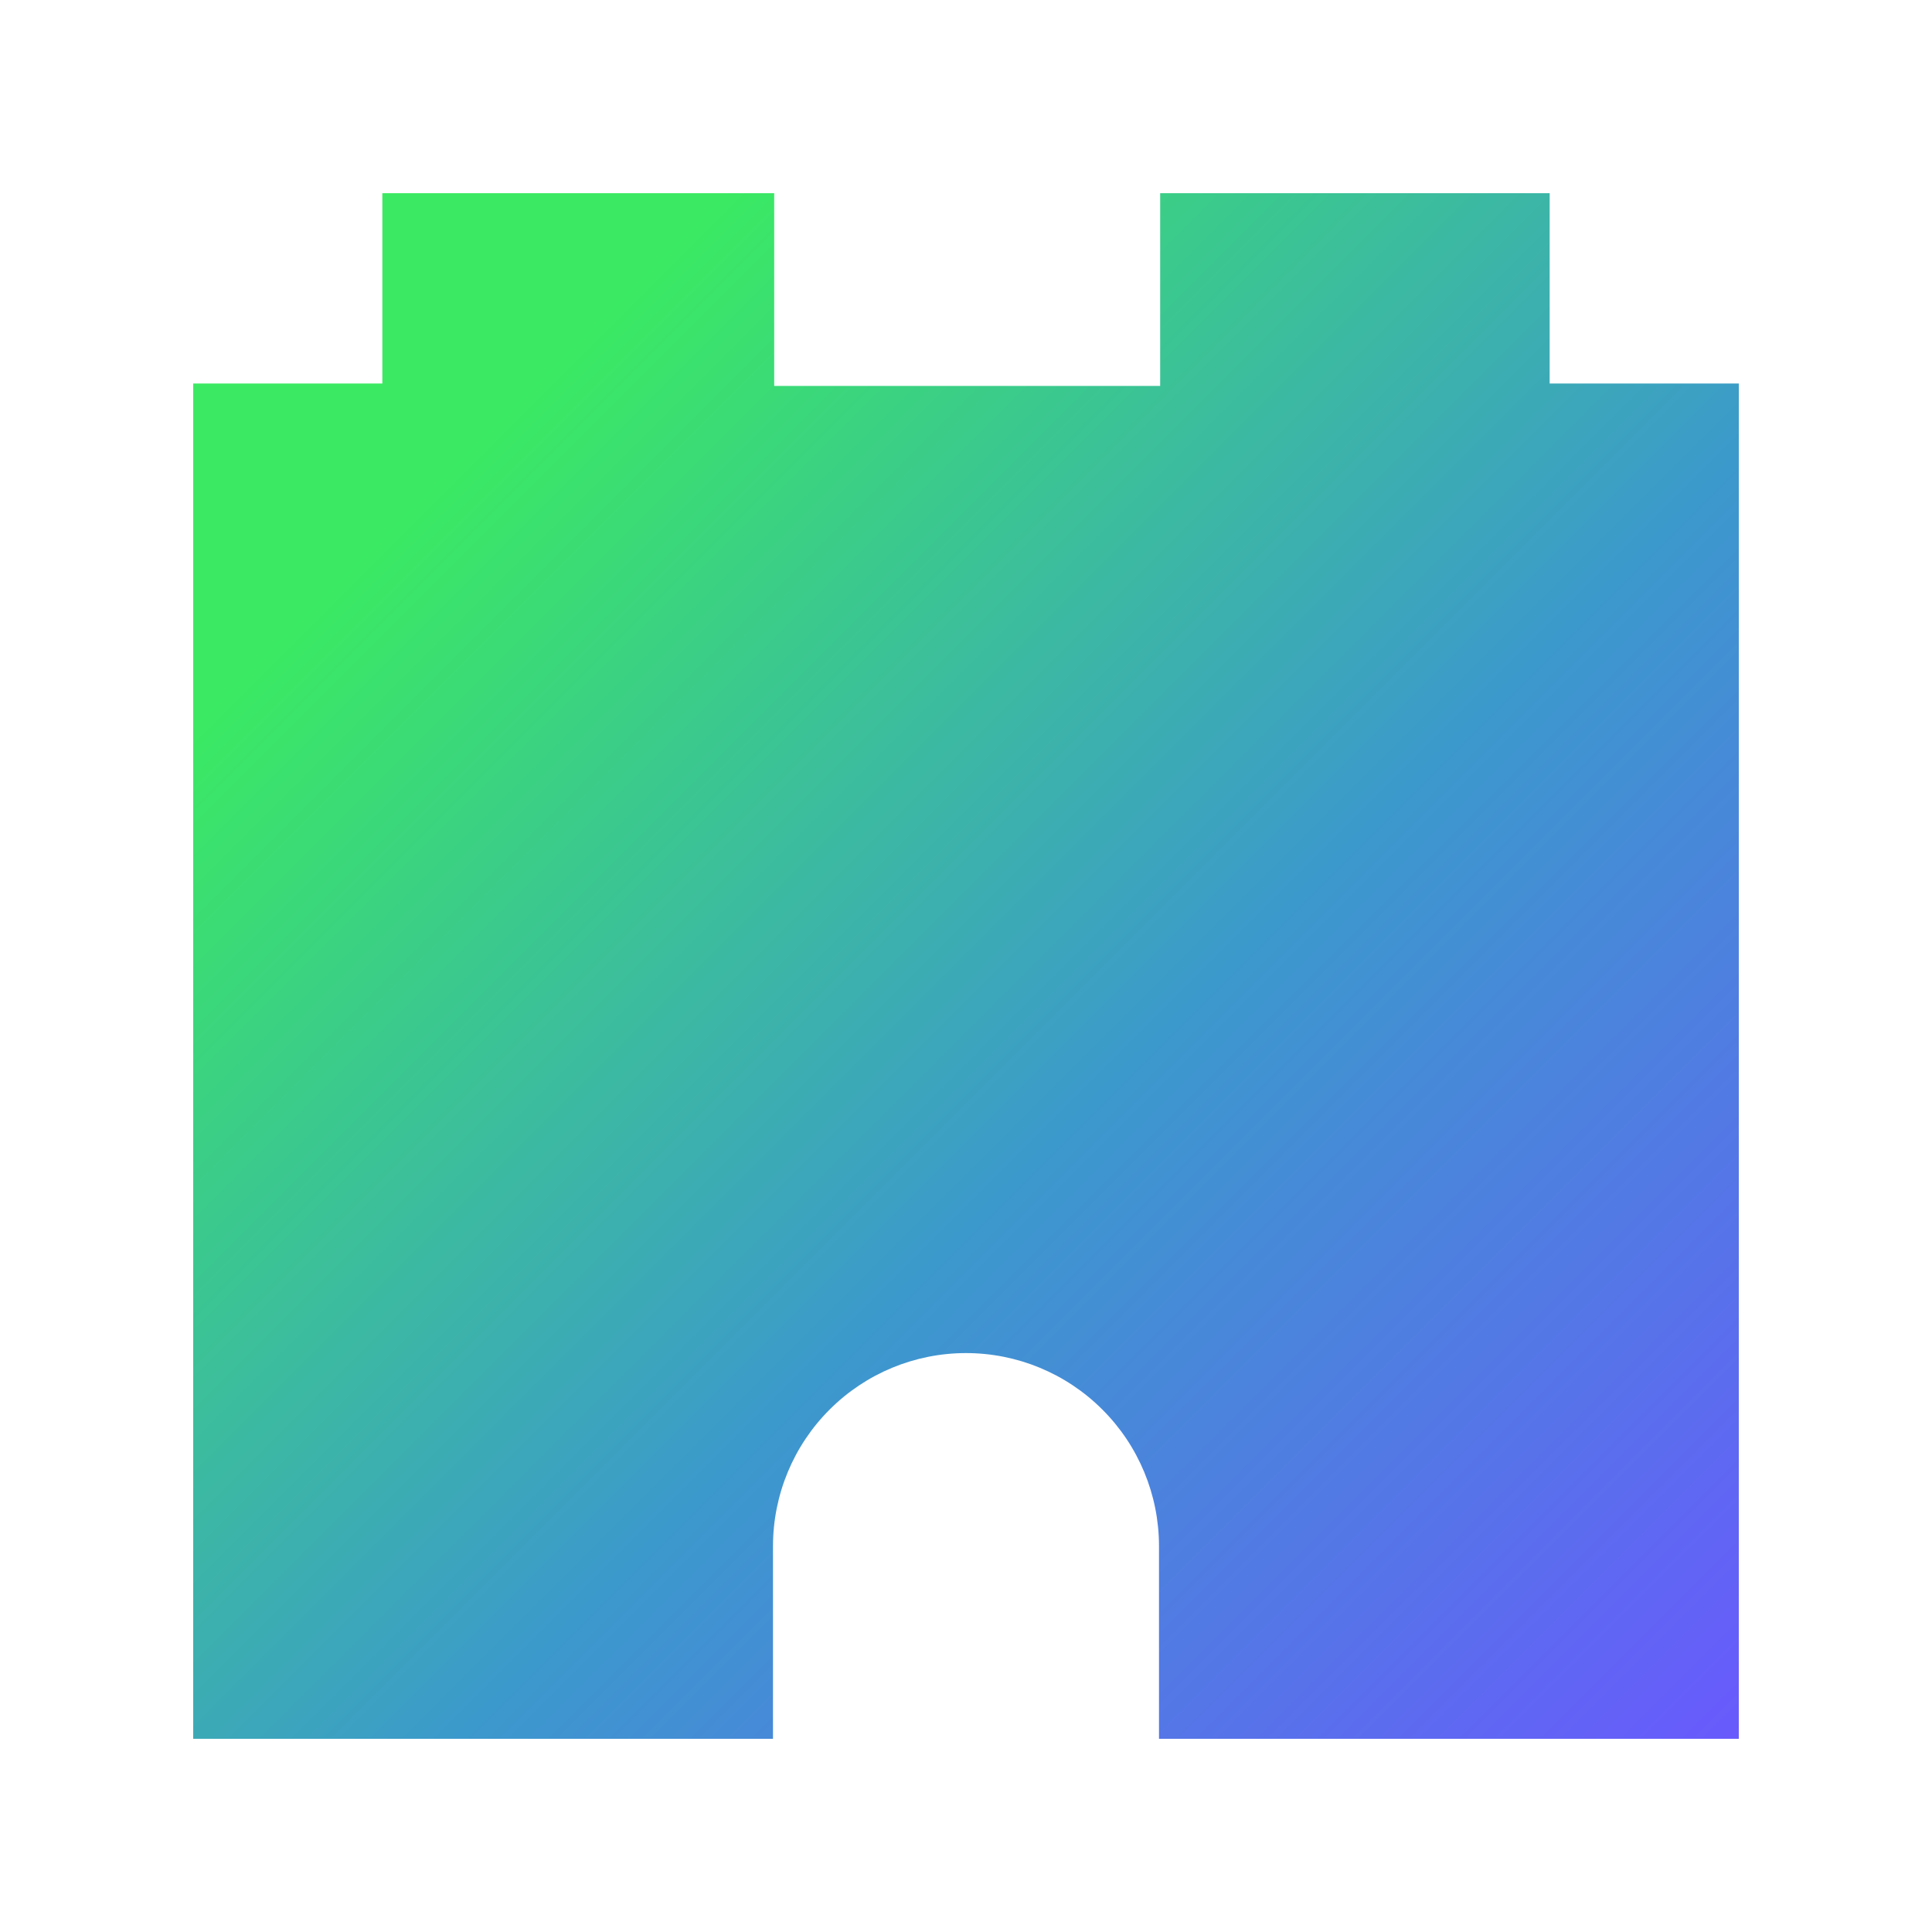
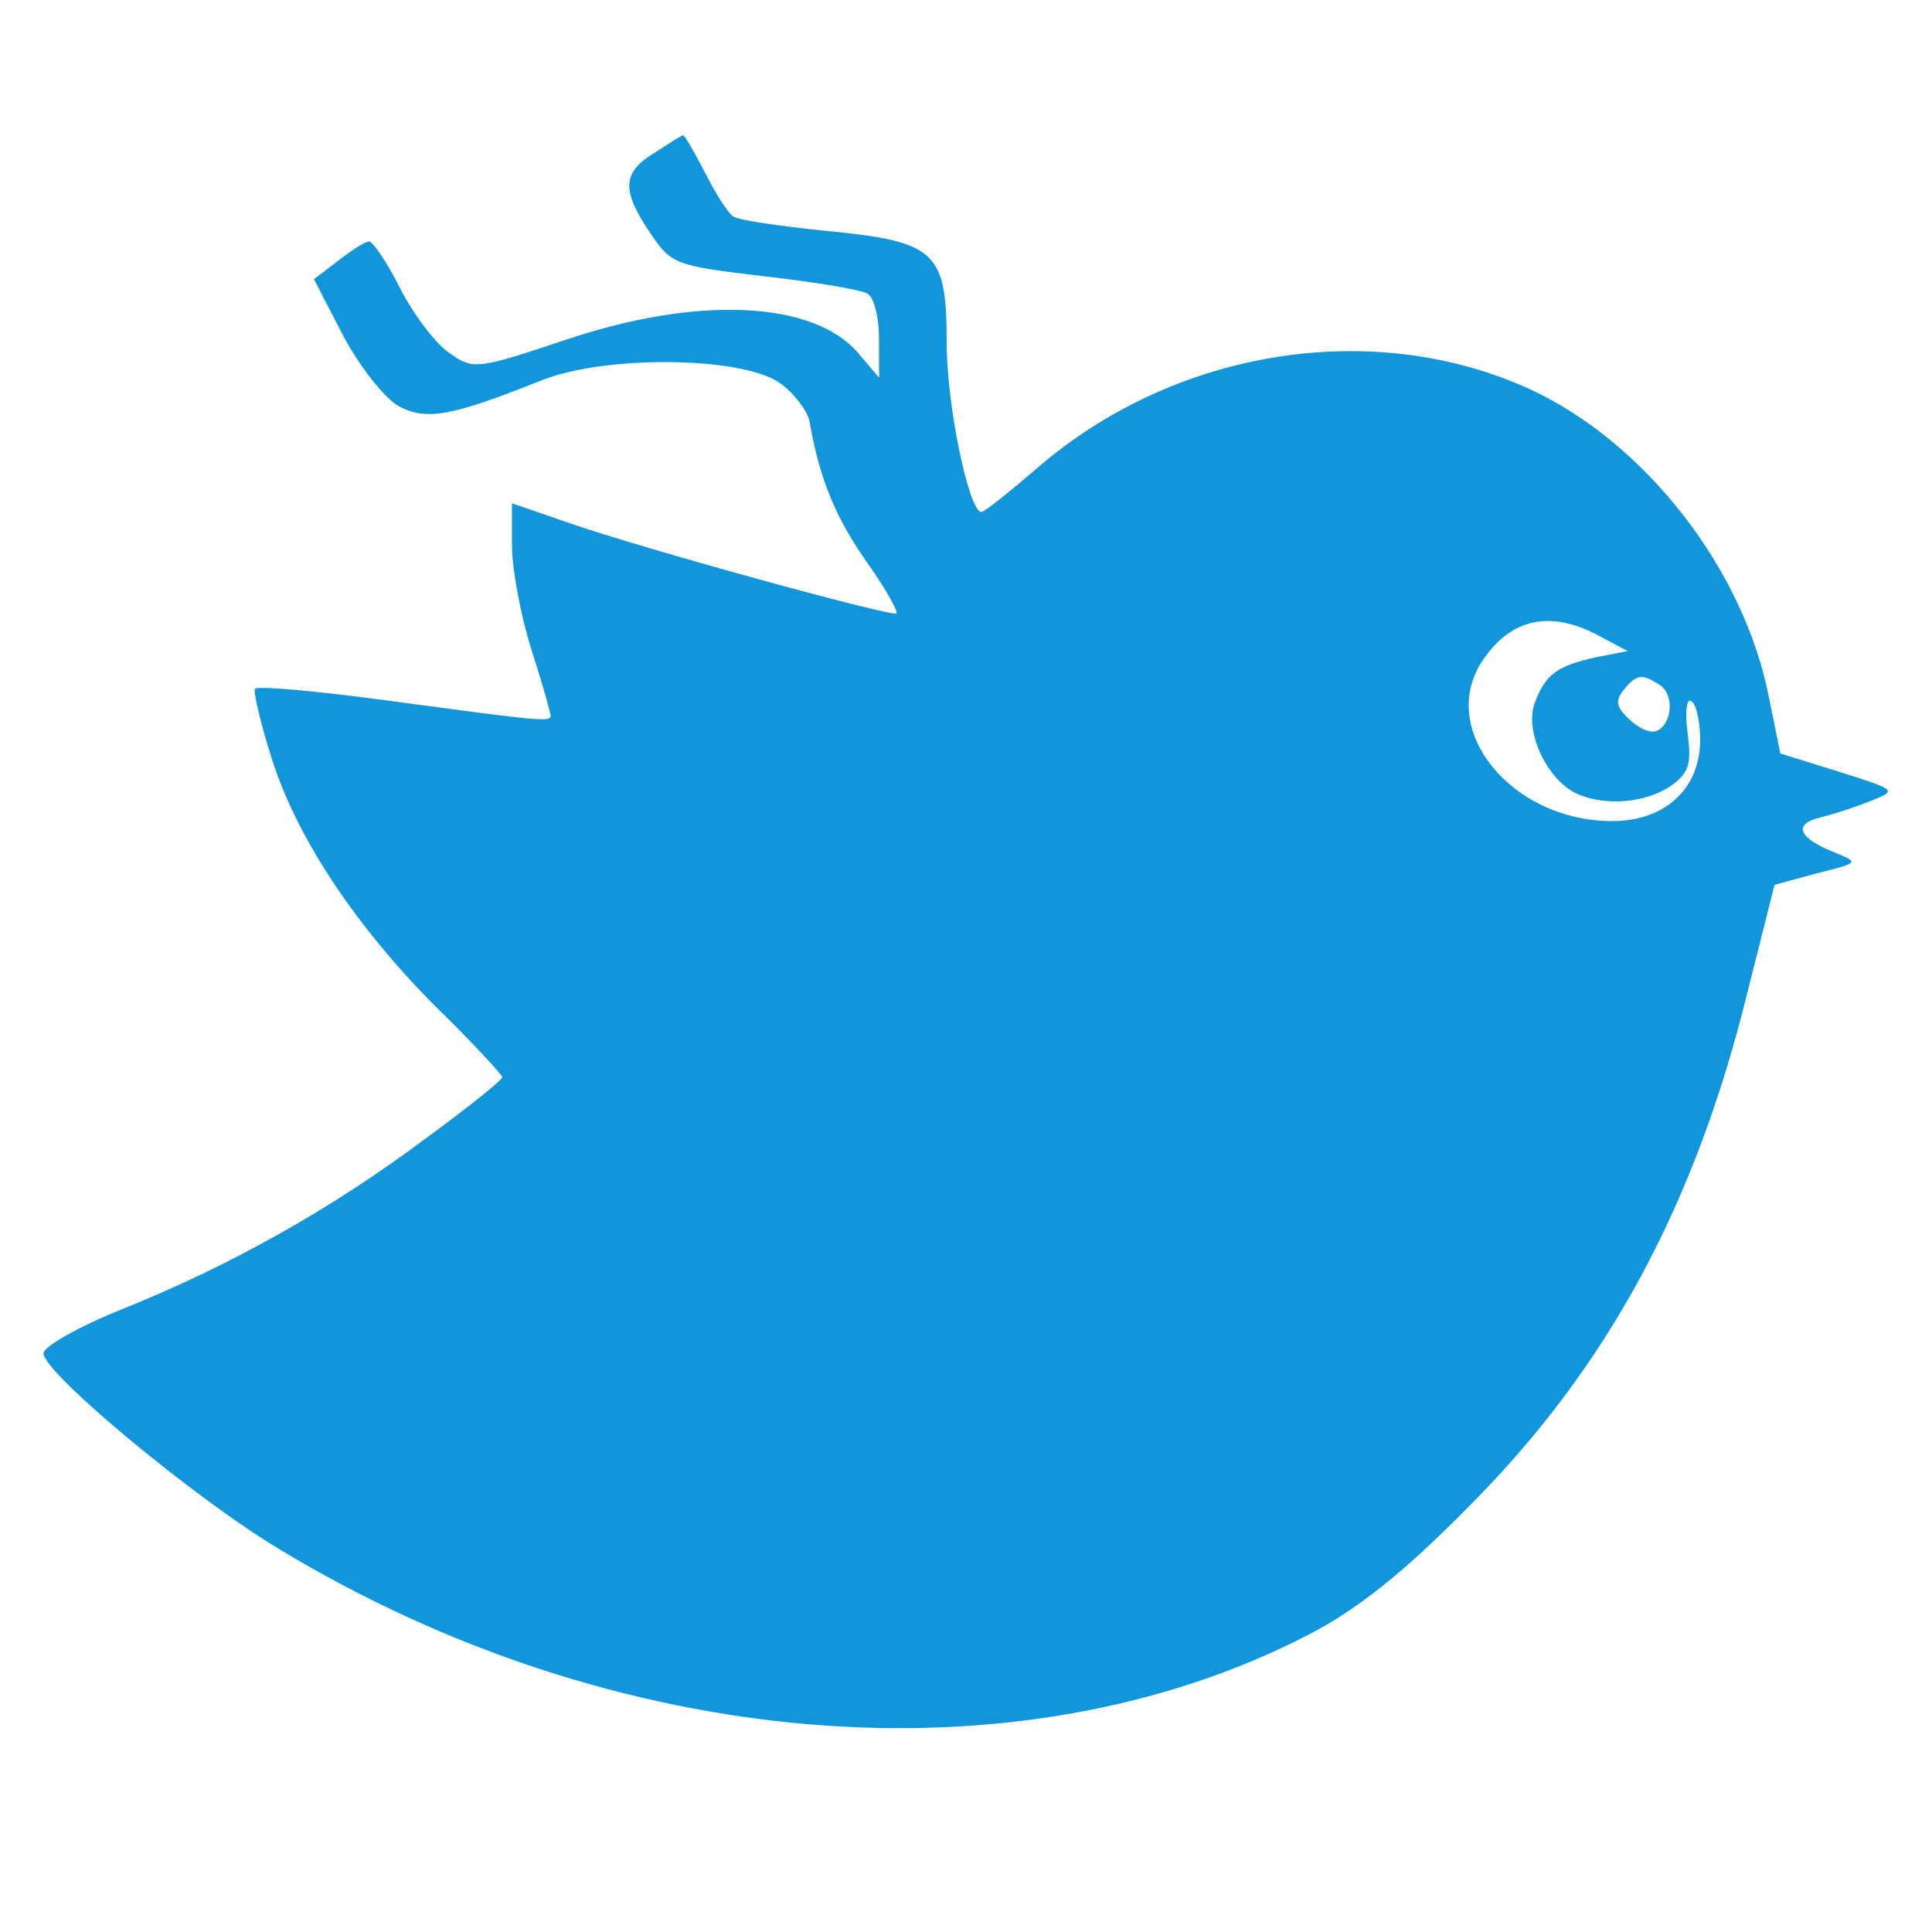
- <svg xmlns="http://www.w3.org/2000/svg" width="40" height="40" viewBox="0 0 40 40" fill="none">
-   <path d="M32.084 7.94V4H24.02V7.99H16.029V4H7.916V7.94H4V36H16.004V32.005C16.006 30.946 16.427 29.931 17.177 29.183C17.926 28.434 18.941 28.014 20 28.014C21.059 28.014 22.074 28.434 22.823 29.183C23.573 29.931 23.994 30.946 23.996 32.005V36H36V7.94H32.084Z" fill="url(#paint0_linear)" />
-   <defs>
-     <linearGradient id="paint0_linear" x1="2.942" y1="4.9" x2="37.777" y2="39.734" gradientUnits="userSpaceOnUse">
-       <stop offset="0.159" stop-color="#3BEA62" />
-       <stop offset="0.54" stop-color="#3C99CC" />
-       <stop offset="0.937" stop-color="#6B57FF" />
-     </linearGradient>
-   </defs>
+ <svg xmlns="http://www.w3.org/2000/svg" t="1681442866951" class="icon" viewBox="0 0 1024 1024" version="1.1" p-id="2055" width="200" height="200">
+   <path d="M347.136 80.896c-17.408 10.24-17.92 19.968-2.56 42.496 11.264 16.896 13.312 17.408 60.416 23.04 27.136 3.072 51.712 7.168 54.784 9.216 3.584 2.048 6.144 12.8 6.144 24.064v20.48l-11.264-13.312c-24.064-27.648-85.504-30.208-155.136-6.656-46.08 15.36-48.64 15.872-60.928 7.168-7.168-4.608-18.944-19.968-26.112-33.792-7.168-14.336-14.848-25.6-16.896-25.6-2.048 0-9.216 4.608-16.384 10.24l-12.8 9.728 15.36 29.696c8.704 16.384 21.504 32.768 29.184 37.376 14.848 8.192 28.16 5.632 75.776-13.312 34.304-13.824 107.52-12.8 126.976 1.536 7.68 5.632 14.336 14.848 15.36 19.968 5.12 29.696 13.312 50.176 29.696 73.728 10.24 14.336 17.408 27.136 16.384 28.16-2.048 2.048-134.656-34.304-174.08-48.128l-29.696-10.24v22.528c0 12.288 4.608 36.864 10.24 54.784 5.632 17.408 10.24 33.792 10.24 35.328 0 3.584-7.168 2.56-91.136-8.704-34.816-4.608-64-7.168-65.536-5.632-1.024 1.024 2.56 16.896 8.192 34.816 12.8 42.496 44.544 90.624 88.064 134.144 19.456 18.944 34.816 35.84 34.816 36.864 0 1.536-18.432 16.384-40.96 32.768a706.803 706.803 0 0 1-160.256 90.112c-23.04 9.216-41.984 19.968-41.984 23.552 0 10.24 79.36 76.288 124.416 103.424 178.176 108.032 392.192 125.44 546.304 45.568 25.6-13.312 49.664-32.256 84.48-67.584 73.728-73.728 120.32-160.256 147.968-272.896l14.336-56.832 22.528-6.144c22.528-5.632 22.528-5.632 8.704-11.264-18.944-7.68-21.504-14.848-6.656-18.432 6.656-1.536 18.944-5.632 26.624-8.704 13.824-5.632 13.824-5.632-16.896-15.36l-31.232-9.728-6.144-30.208c-13.312-67.584-65.536-134.656-126.464-162.816-83.968-38.4-189.44-20.992-262.144 42.496-14.336 12.288-27.136 22.528-28.672 22.528-6.656 0-18.432-56.32-18.432-89.6 0-48.64-5.632-53.76-64-59.392-24.576-2.56-46.592-5.632-49.152-7.68-2.56-1.536-9.216-11.776-14.848-23.04-5.632-10.752-10.752-19.968-11.776-19.968-0.512 0-7.168 4.096-14.848 9.216z m499.2 255.488l16.384 8.704-15.872 3.072c-21.504 4.608-27.648 9.216-33.28 24.064-5.632 14.336 5.12 38.912 20.48 47.616 14.848 7.68 37.376 6.144 51.2-3.072 10.24-7.168 11.264-11.776 9.216-28.16-1.536-11.264-0.512-18.944 2.048-16.896 2.56 1.536 4.608 10.752 4.608 20.48 0 25.6-18.432 43.008-46.592 43.008-54.272 0-93.696-49.664-68.096-86.016 14.848-21.504 35.328-25.6 59.904-12.8z m33.28 26.624c8.192 5.12 6.656 21.504-2.048 24.576-3.584 1.024-9.728-2.048-14.336-6.656-6.656-6.144-7.168-9.728-2.56-15.36 6.656-8.192 9.728-8.704 18.944-2.56z" fill="#1195db" p-id="2056" />
</svg>
